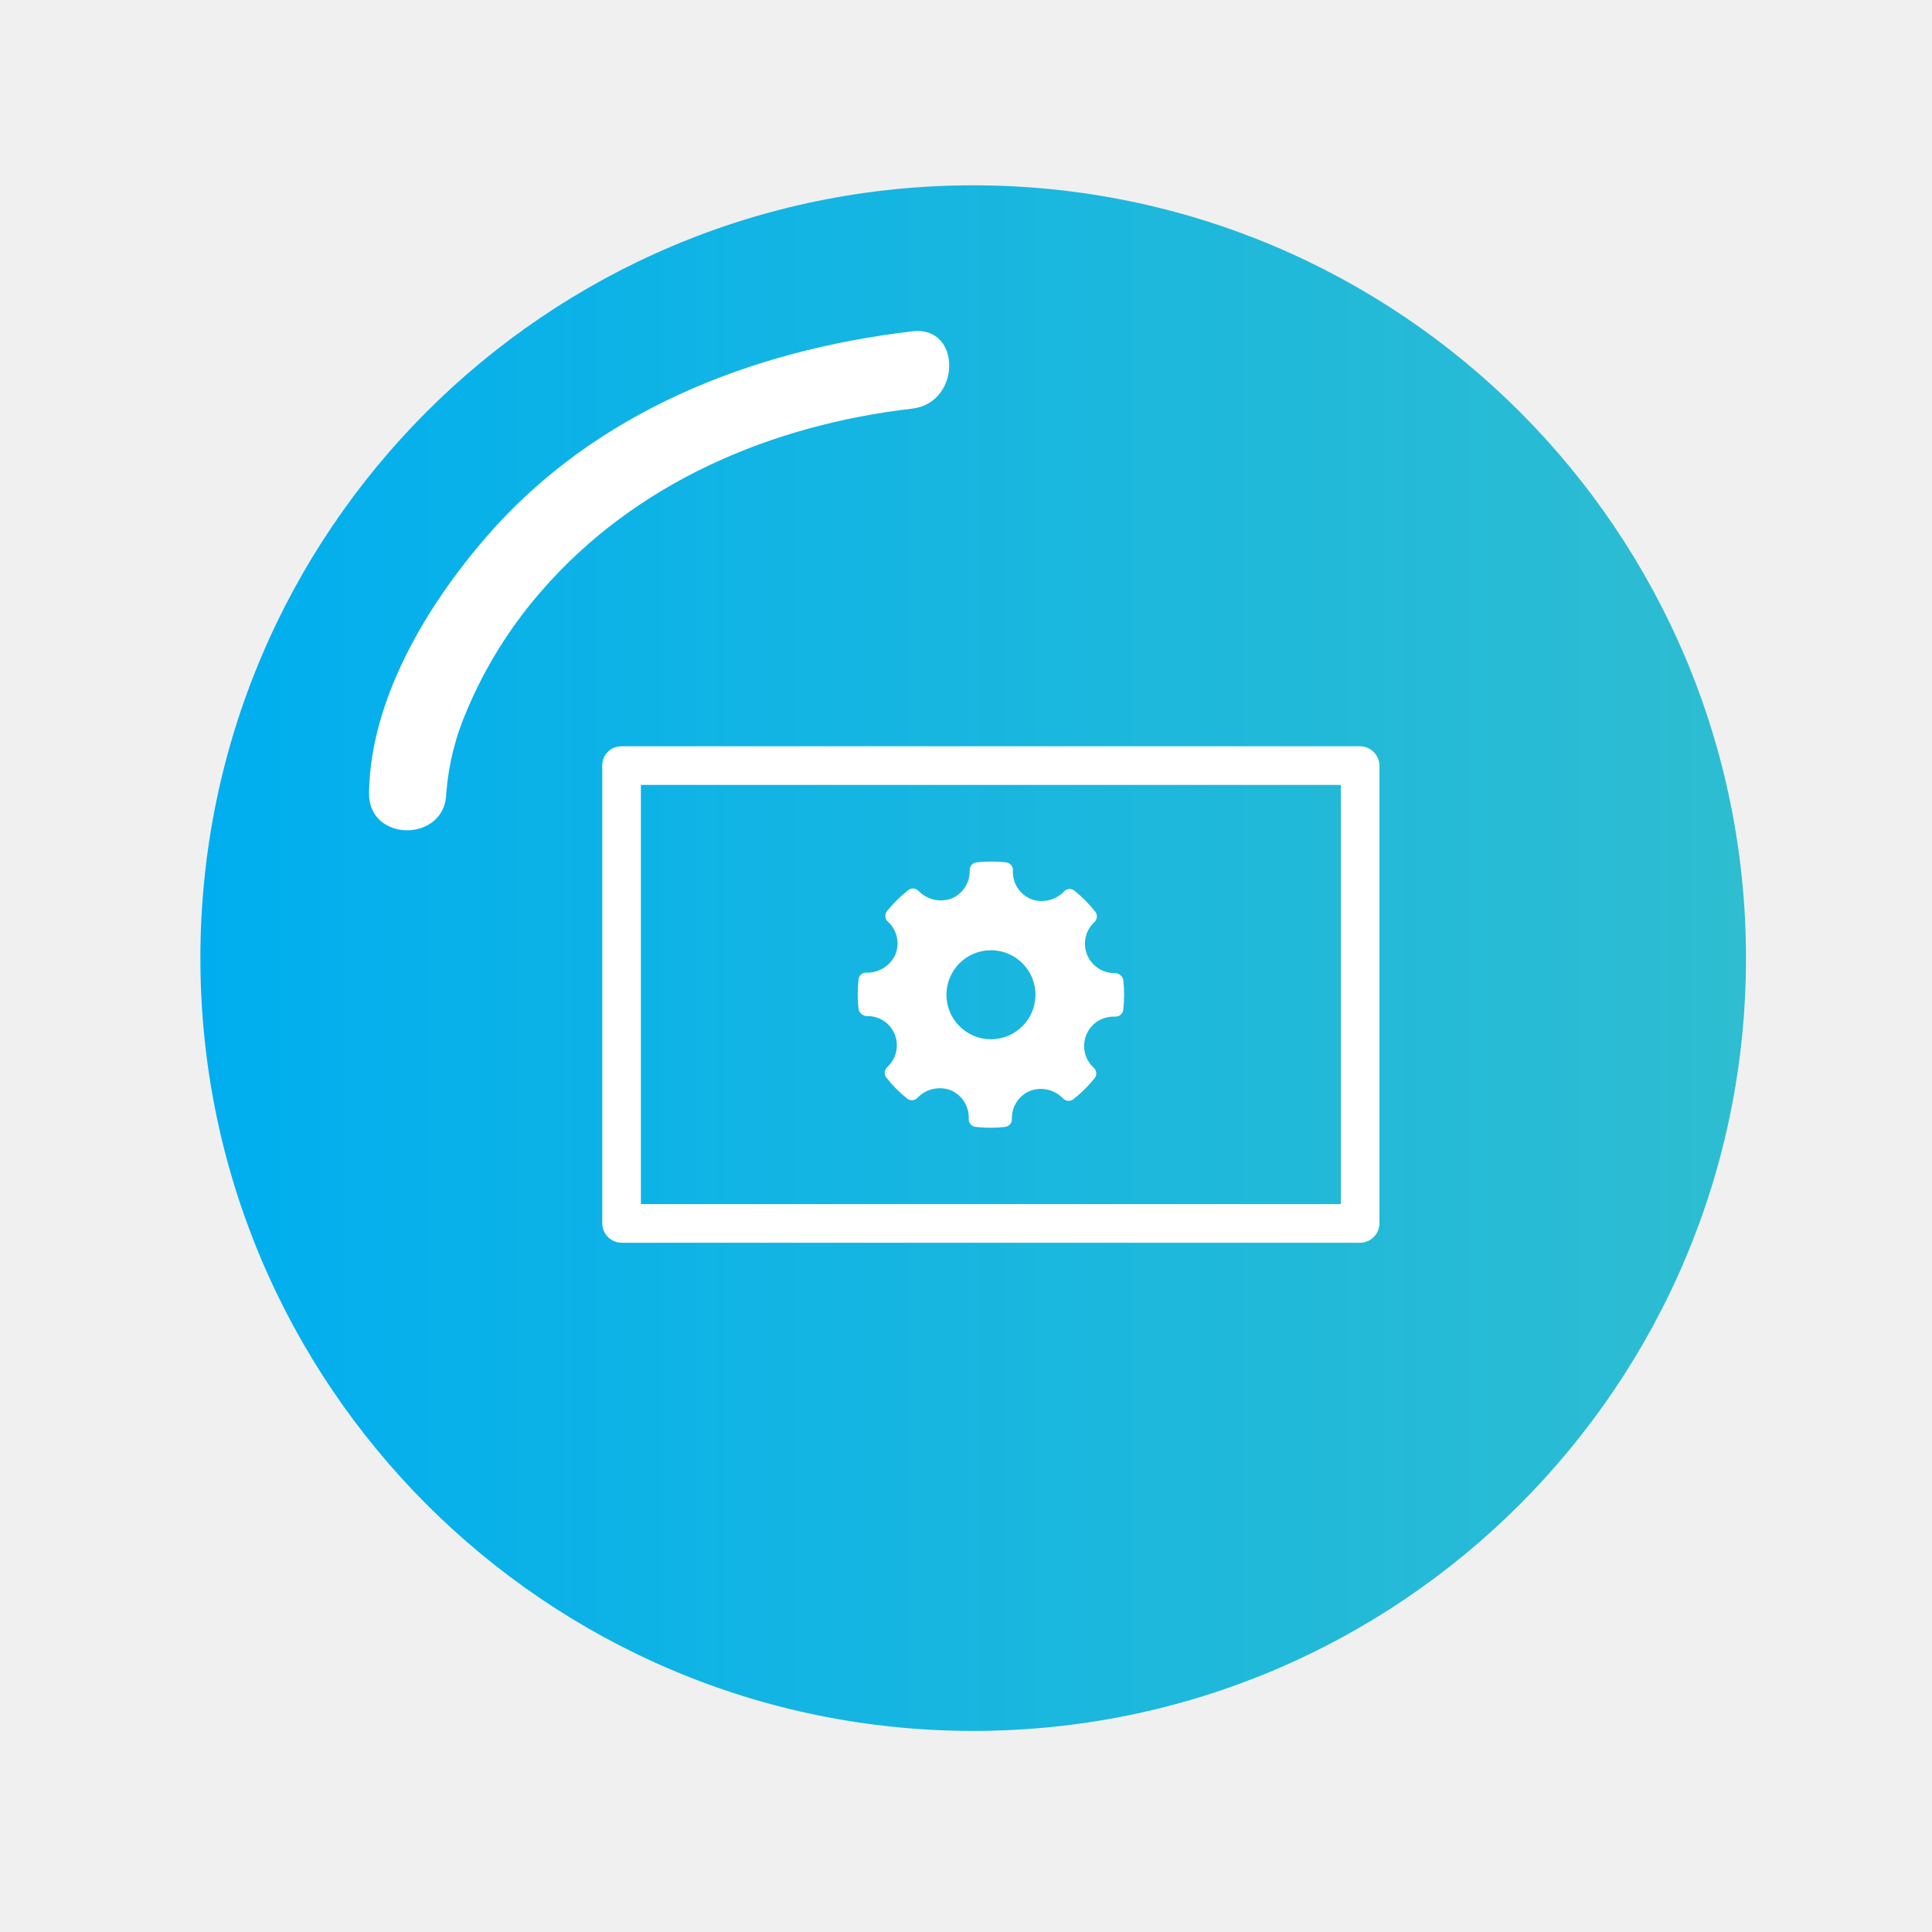
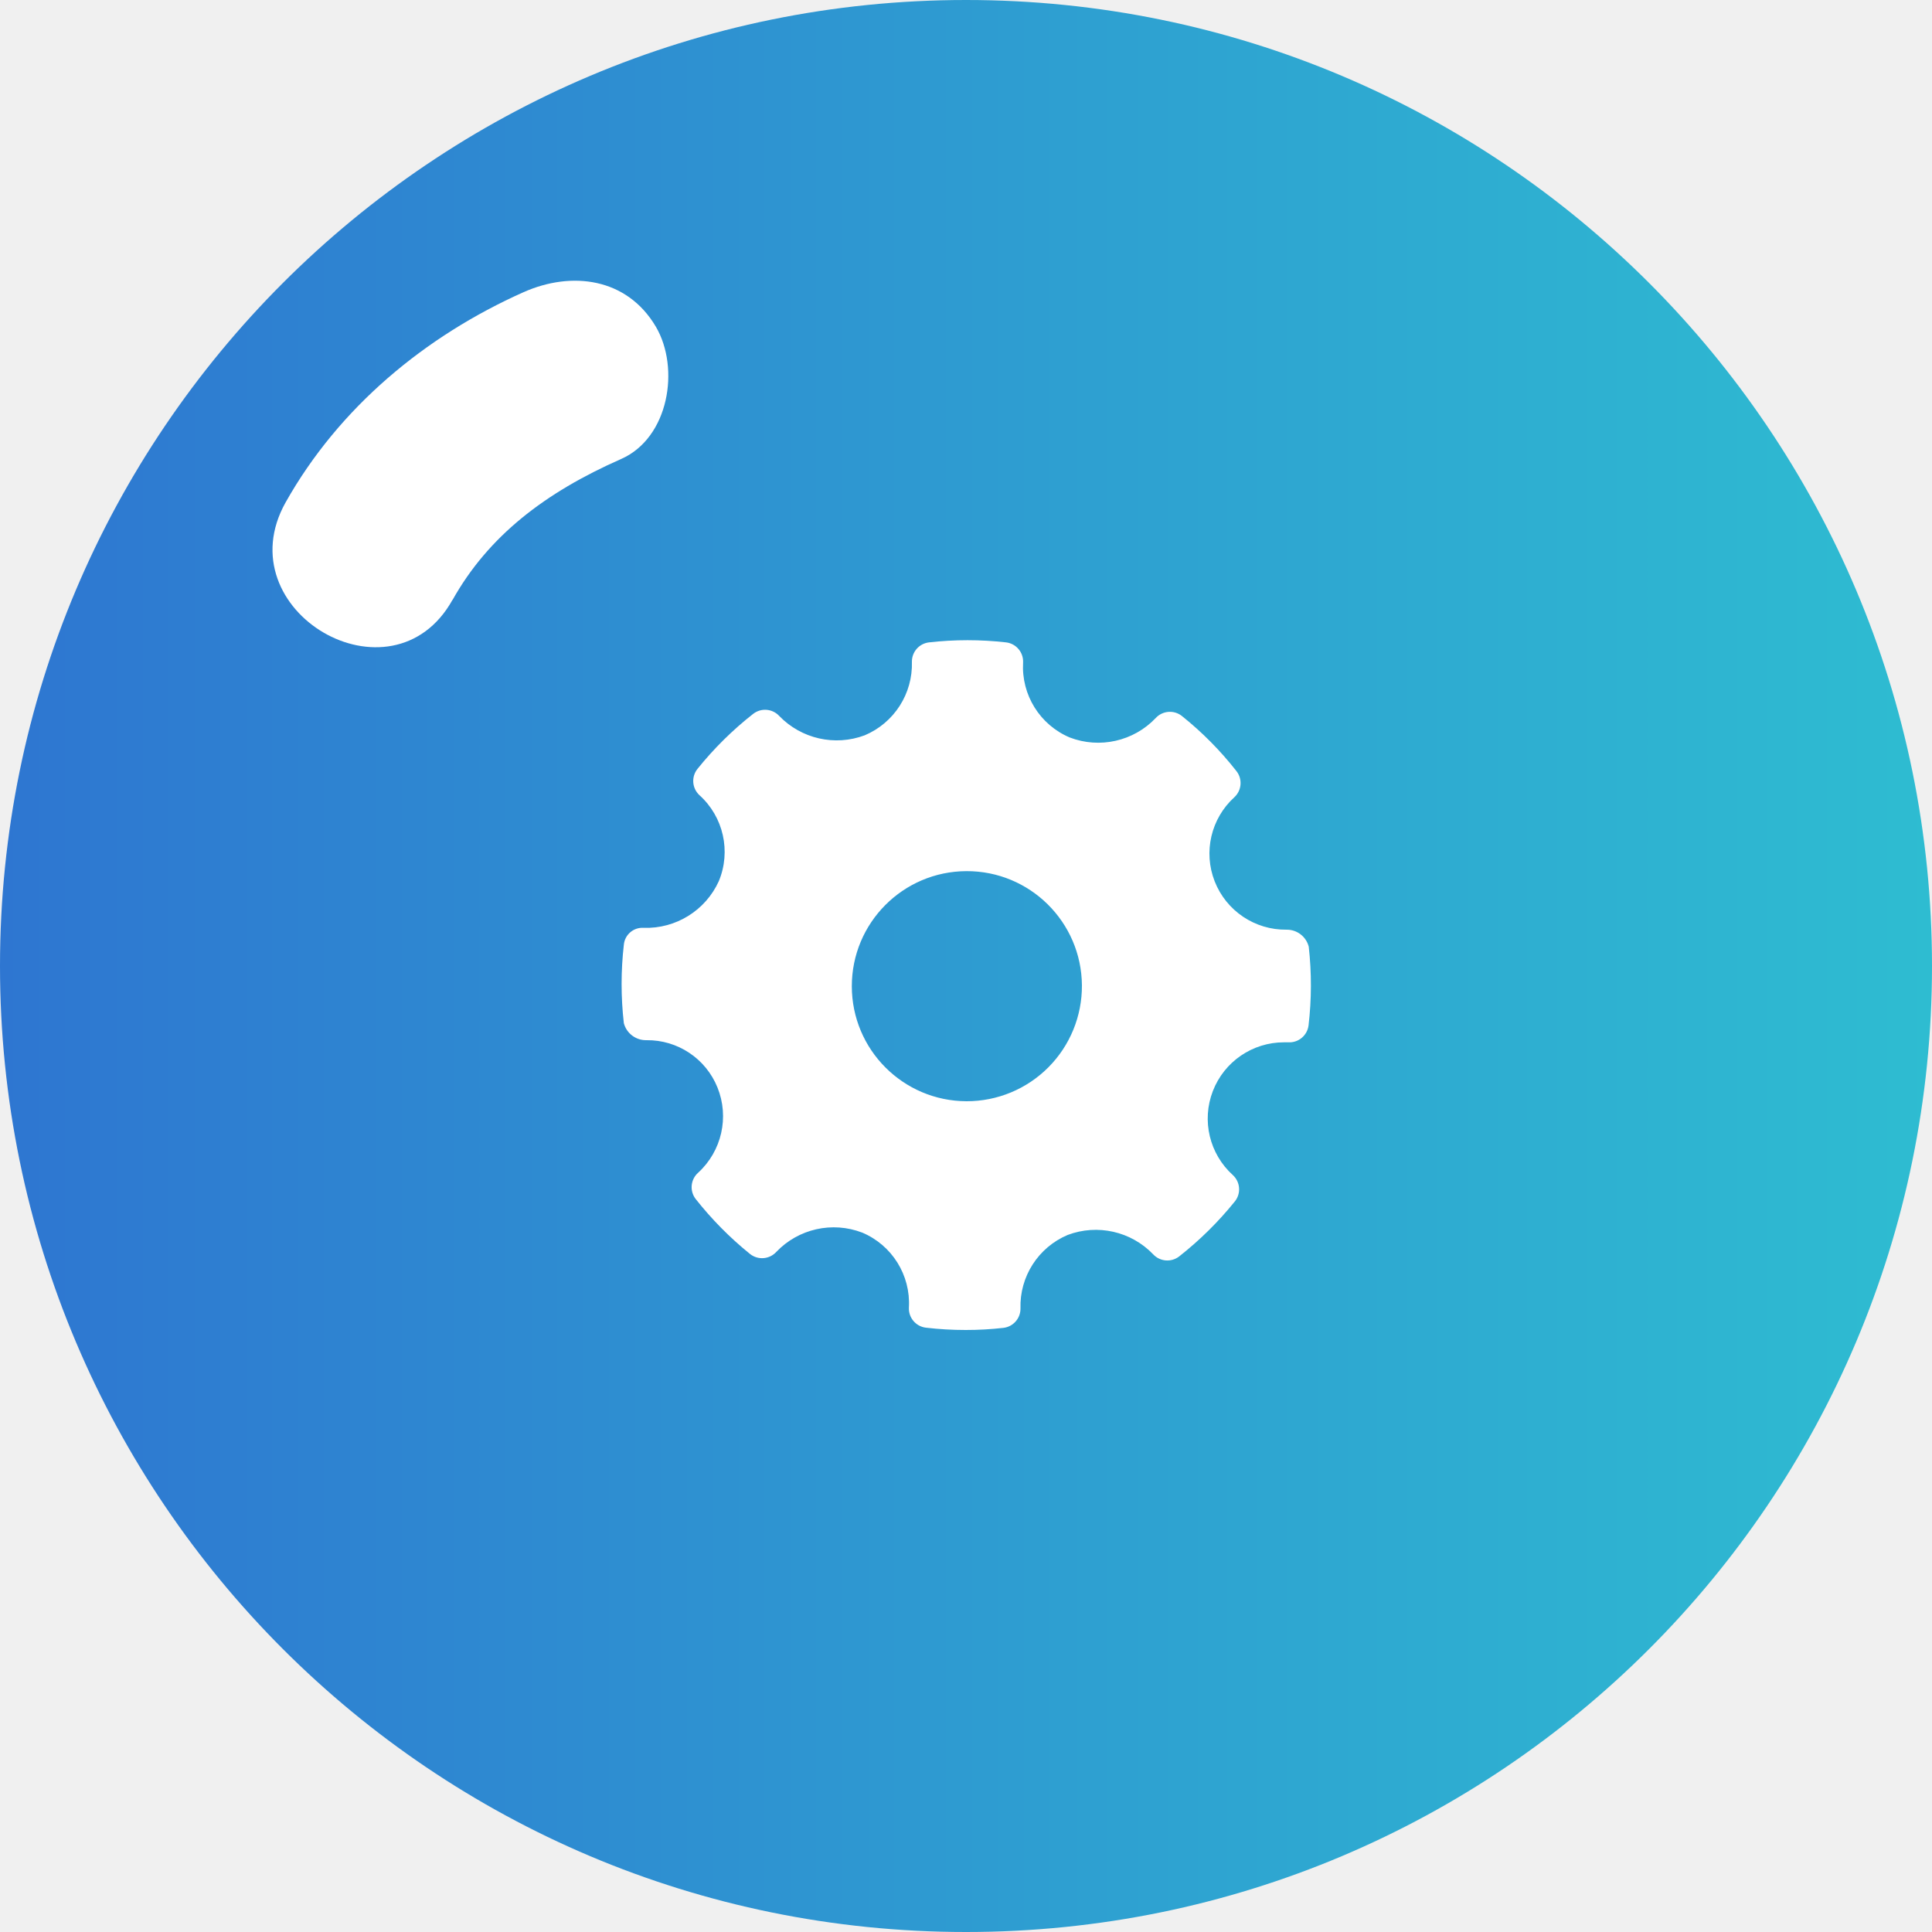
- <svg xmlns="http://www.w3.org/2000/svg" viewBox="0 0 250 250">
+ <svg xmlns="http://www.w3.org/2000/svg" id="Layer_1" data-name="Layer 1" viewBox="0 0 200 200">
  <defs>
-     <style>.cls-1{fill:url(#linear-gradient);}.cls-2{fill:#fff;}</style>
-     <linearGradient id="linear-gradient" x1="25.93" y1="123.98" x2="225.93" y2="123.98" gradientUnits="userSpaceOnUse">
-       <stop offset="0" stop-color="#00aeef" />
-       <stop offset="0.35" stop-color="#11b4e4" />
-       <stop offset="1" stop-color="#2ebdd1" />
+     <style>.cls-1{fill:url(#linear-gradient);}.cls-2{fill:url(#linear-gradient-2);}.cls-3{fill:#fff;}</style>
+     <linearGradient id="linear-gradient" y1="100" x2="200" y2="100" gradientUnits="userSpaceOnUse">
+       <stop offset="0" stop-color="#2e76d1" />
+       <stop offset="0.55" stop-color="#2e9fd1" />
+       <stop offset="1" stop-color="#2ebcd1" />
+     </linearGradient>
+     <linearGradient id="linear-gradient-2" x1="36.44" y1="48.04" x2="60.05" y2="48.04" gradientUnits="userSpaceOnUse">
+       <stop offset="0" stop-color="#fff" />
+       <stop offset="1" stop-color="#fff" />
    </linearGradient>
  </defs>
-   <g id="Layer_4" data-name="Layer 4">
-     <circle class="cls-1" cx="125.93" cy="123.98" r="100" />
-     <path class="cls-2" d="M77.93,99.07v59.24a2.53,2.53,0,0,0,2.5,2.5H176a2.53,2.53,0,0,0,2.5-2.5V99.07a2.53,2.53,0,0,0-2.5-2.5H80.43c-3.22,0-3.22,5,0,5H176l-2.5-2.5v59.24l2.5-2.5H80.43l2.5,2.5V99.07C82.93,95.85,77.93,95.85,77.93,99.07Z" />
-     <g id="Settings">
-       <path class="cls-2" d="M145.35,126.77a1.13,1.13,0,0,0-1.11-.85,3.81,3.81,0,0,1-2.6-6.63,1,1,0,0,0,.1-1.3,17.82,17.82,0,0,0-2.73-2.76,1,1,0,0,0-1.31.11,4,4,0,0,1-4.3,1,3.82,3.82,0,0,1-2.33-3.75,1,1,0,0,0-.85-1,17.36,17.36,0,0,0-3.88,0,1,1,0,0,0-.86,1,3.83,3.83,0,0,1-2.36,3.68,4,4,0,0,1-4.27-1,1,1,0,0,0-1.3-.11,17.34,17.34,0,0,0-2.79,2.76,1,1,0,0,0,.1,1.31,3.83,3.83,0,0,1,1,4.3,4,4,0,0,1-3.76,2.33.94.94,0,0,0-1,.85,17.13,17.13,0,0,0,0,3.92,1.14,1.14,0,0,0,1.13.85,3.77,3.77,0,0,1,3.55,2.37,3.83,3.83,0,0,1-1,4.26,1,1,0,0,0-.11,1.3,17,17,0,0,0,2.73,2.76,1,1,0,0,0,1.31-.1,4,4,0,0,1,4.3-1,3.83,3.83,0,0,1,2.34,3.74,1,1,0,0,0,.84,1,16.61,16.61,0,0,0,2,.12,17.11,17.11,0,0,0,1.89-.11,1,1,0,0,0,.86-1,3.82,3.82,0,0,1,2.36-3.67,4,4,0,0,1,4.27,1,1,1,0,0,0,1.3.11,17.34,17.34,0,0,0,2.79-2.76,1,1,0,0,0-.1-1.31,3.8,3.8,0,0,1,2.56-6.64h.22a1,1,0,0,0,1-.84A17.22,17.22,0,0,0,145.35,126.77Zm-17.11,7.71a5.76,5.76,0,1,1,5.75-5.76A5.77,5.77,0,0,1,128.24,134.48Z" />
-     </g>
-     <path class="cls-2" d="M57.75,102.61a33.22,33.22,0,0,1,2.71-10.79A57.18,57.18,0,0,1,70,76.55C82.21,62.44,99.76,55,118.07,52.87c6.31-.75,6.38-10.75,0-10C97.21,45.32,76.93,53.3,62.92,69.48c-7.68,8.87-15,21-15.17,33.13-.09,6.44,9.91,6.44,10,0Z" />
+   <circle class="cls-1" cx="100" cy="100" r="100" />
+   <path class="cls-2" d="M46.84,62.12C50.55,55.5,56.39,51,64.31,47.51c4.94-2.19,6.1-9.39,3.59-13.68-3-5.09-8.73-5.79-13.69-3.59C44,34.79,35.09,42.19,29.57,52c-6.31,11.24,11,21.34,17.27,10.1Z" transform="translate(0 0)" />
+   <g id="Settings">
+     <path class="cls-3" d="M135.48,98a2.34,2.34,0,0,0-2.3-1.76,7.88,7.88,0,0,1-5.39-13.72,2,2,0,0,0,.21-2.69,34.69,34.69,0,0,0-5.65-5.71,2,2,0,0,0-2.72.22,8.22,8.22,0,0,1-8.9,2,7.93,7.93,0,0,1-4.82-7.75,2,2,0,0,0-1.75-2.09,35.44,35.44,0,0,0-8,0,2,2,0,0,0-1.76,2,8,8,0,0,1-4.89,7.62,8.27,8.27,0,0,1-8.84-2,2,2,0,0,0-2.69-.23,35.48,35.48,0,0,0-5.78,5.71,2,2,0,0,0,.21,2.72,7.9,7.9,0,0,1,2,8.9,8.25,8.25,0,0,1-7.77,4.83,1.93,1.93,0,0,0-2.06,1.75,35.56,35.56,0,0,0,0,8.12,2.37,2.37,0,0,0,2.34,1.76,7.82,7.82,0,0,1,7.35,4.89,7.93,7.93,0,0,1-2,8.83A2,2,0,0,0,72,124.1a35.84,35.84,0,0,0,5.64,5.71,2,2,0,0,0,2.72-.21,8.22,8.22,0,0,1,8.9-2,7.93,7.93,0,0,1,4.83,7.75,2,2,0,0,0,1.75,2.09,35.44,35.44,0,0,0,4.12.24,34.47,34.47,0,0,0,3.92-.22,2,2,0,0,0,1.76-2,8,8,0,0,1,4.89-7.62,8.24,8.24,0,0,1,8.84,2,2,2,0,0,0,2.69.23,35.89,35.89,0,0,0,5.78-5.71,2,2,0,0,0-.21-2.71,7.89,7.89,0,0,1,5.3-13.75h.44a2,2,0,0,0,2.09-1.75A35.56,35.56,0,0,0,135.48,98Zm-35.42,16A11.91,11.91,0,1,1,112,102,11.92,11.92,0,0,1,100.06,114Z" transform="translate(0 0)" />
  </g>
</svg>
